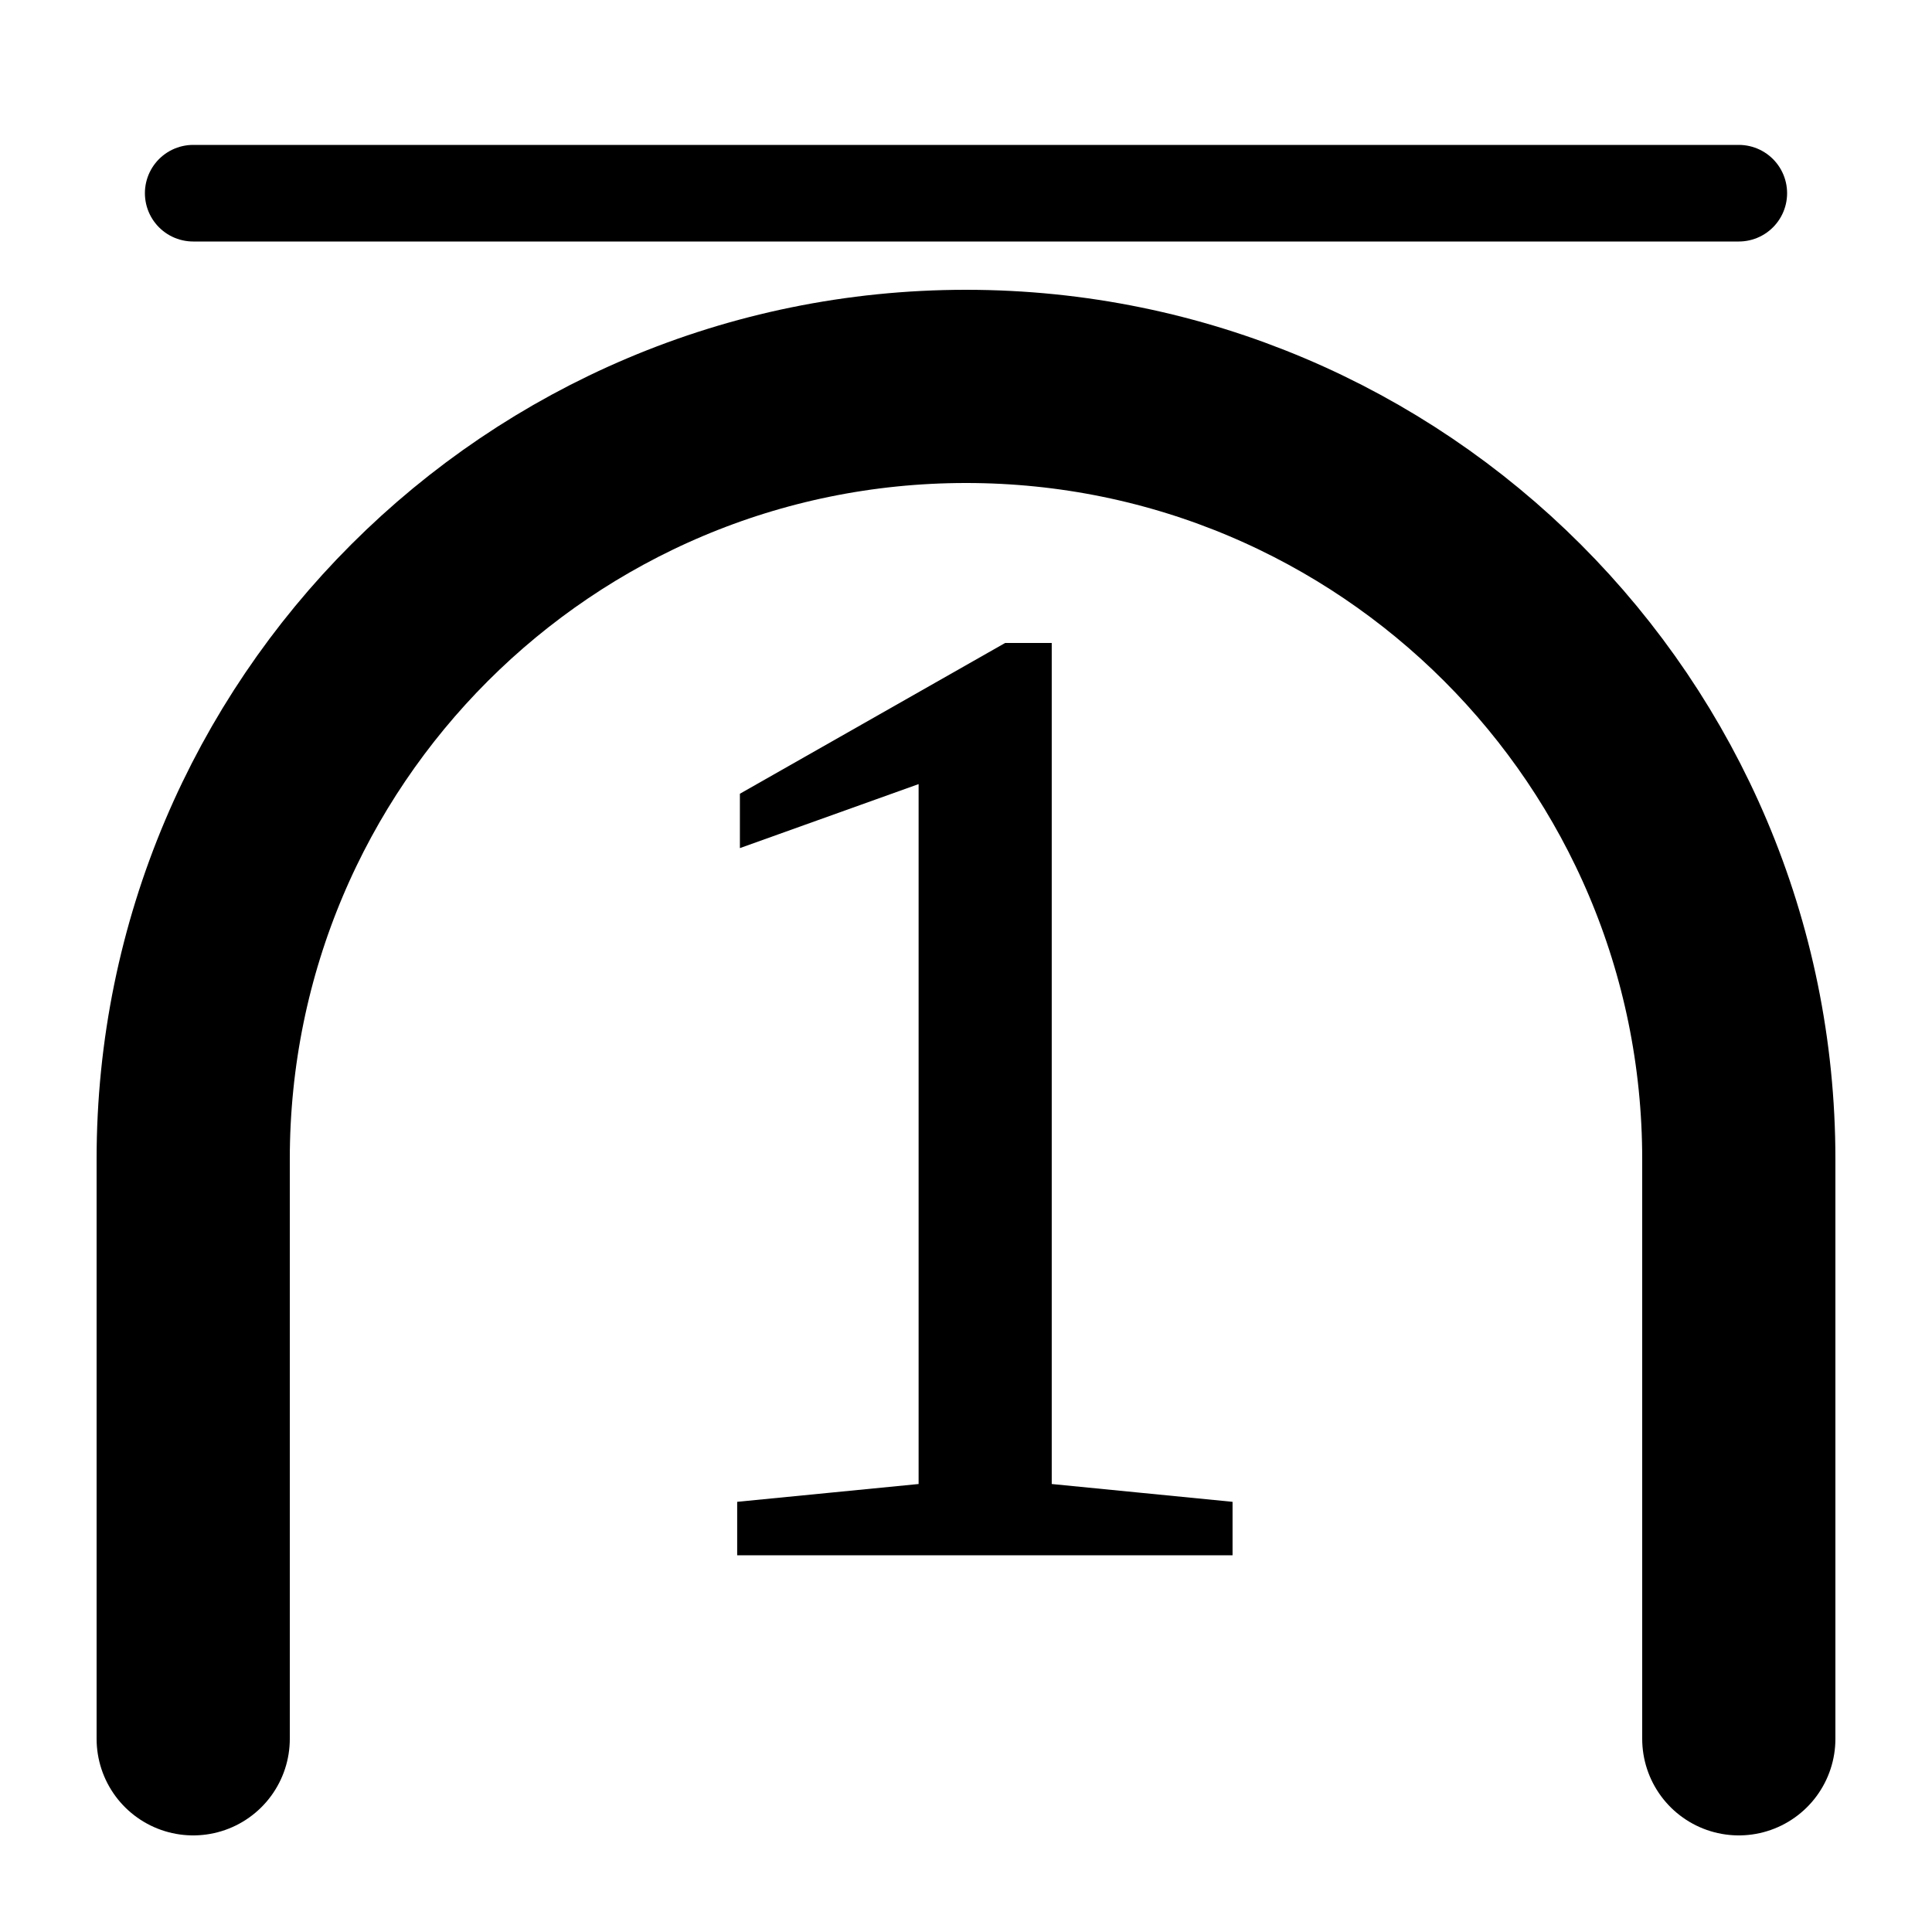
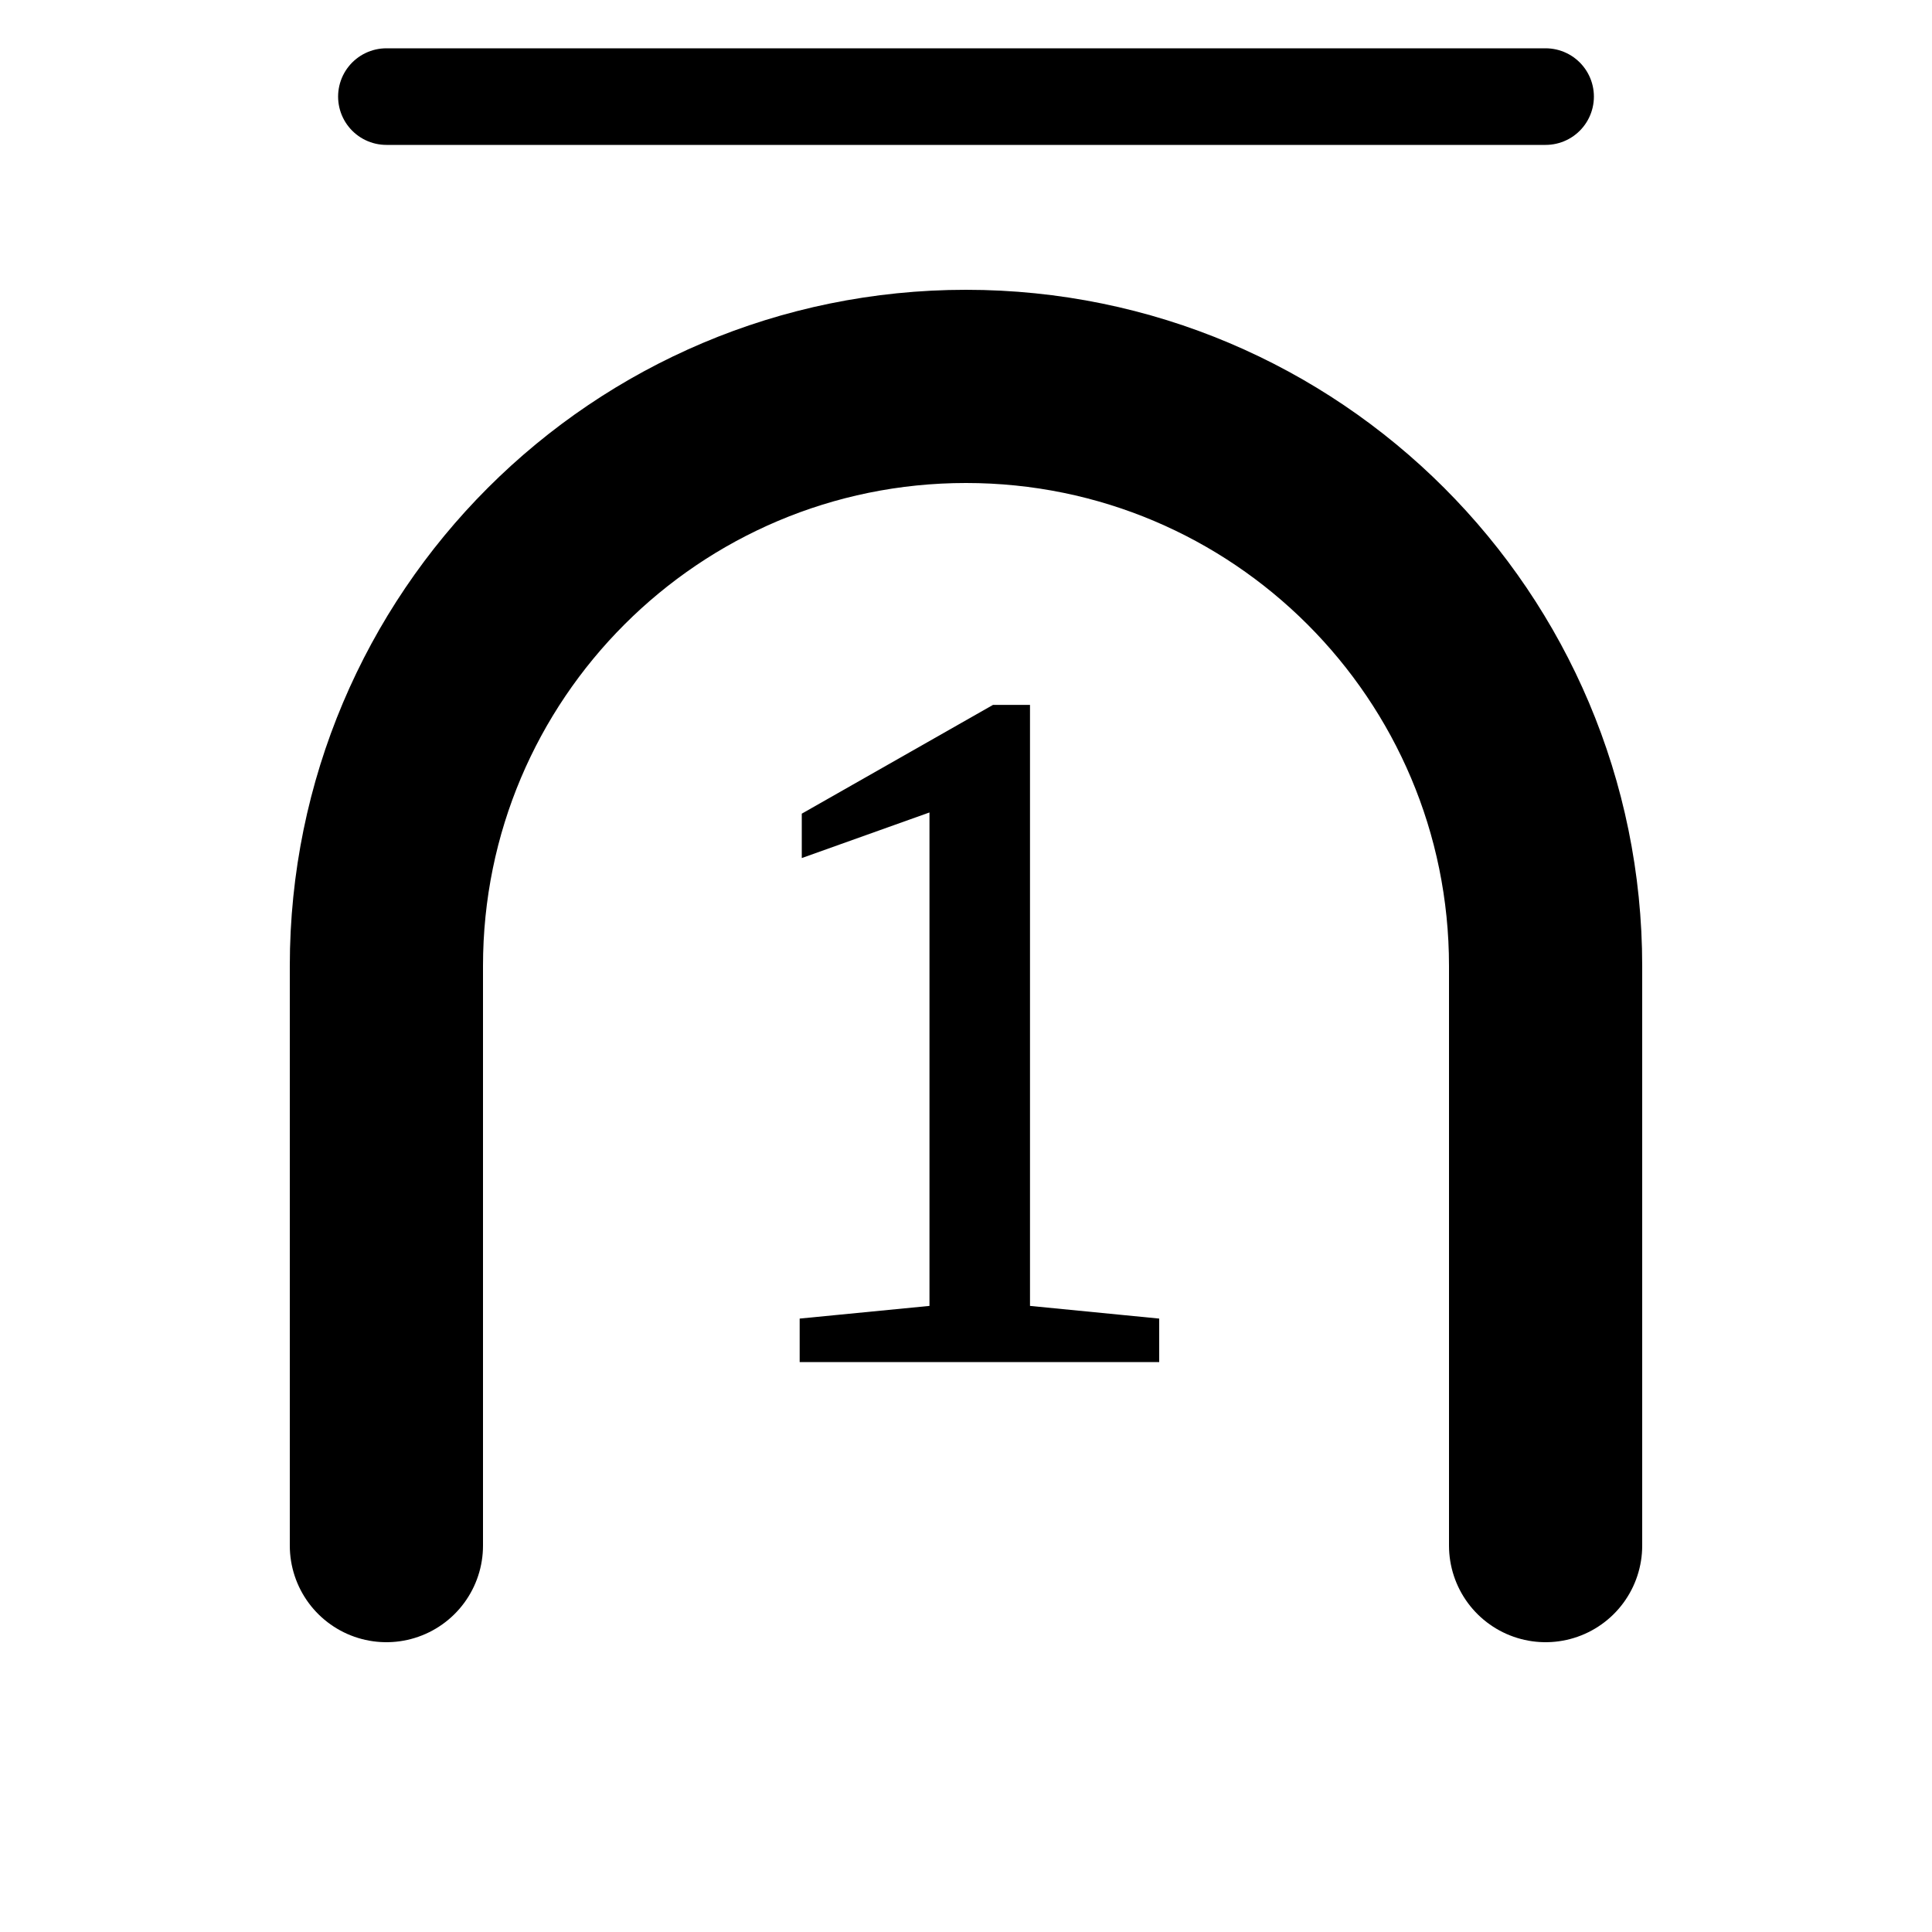
<svg xmlns="http://www.w3.org/2000/svg" viewBox="0 0 100 100">
-   <path d="M10 90 L 10 60 A30 30 0 0 1 90 60 L 90 90 " stroke="black" stroke-width="10px" stroke-linecap="round" fill="none" />
-   <text x="50%" y="80%" stroke="black" font-size="70" text-anchor="middle">
+   <path d="M20 80 L 20 50 A30 30 0 0 1 80 50 L 80 80 " stroke="black" stroke-width="10px" stroke-linecap="round" fill="none" />
+   <text x="50%" y="70%" stroke="black" font-size="50" text-anchor="middle">
        1
    </text>
-   <path d="M10 10 L 90 10  " stroke="black" stroke-width="5" stroke-linecap="round" fill="none" />
+   <path d="M20 5 L 80 5  " stroke="black" stroke-width="5" stroke-linecap="round" fill="none" />
</svg>
